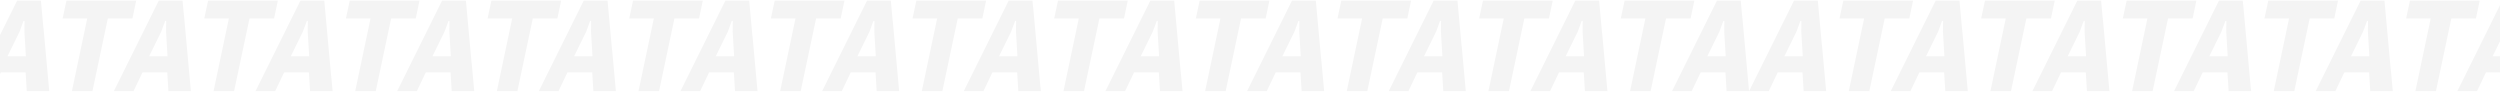
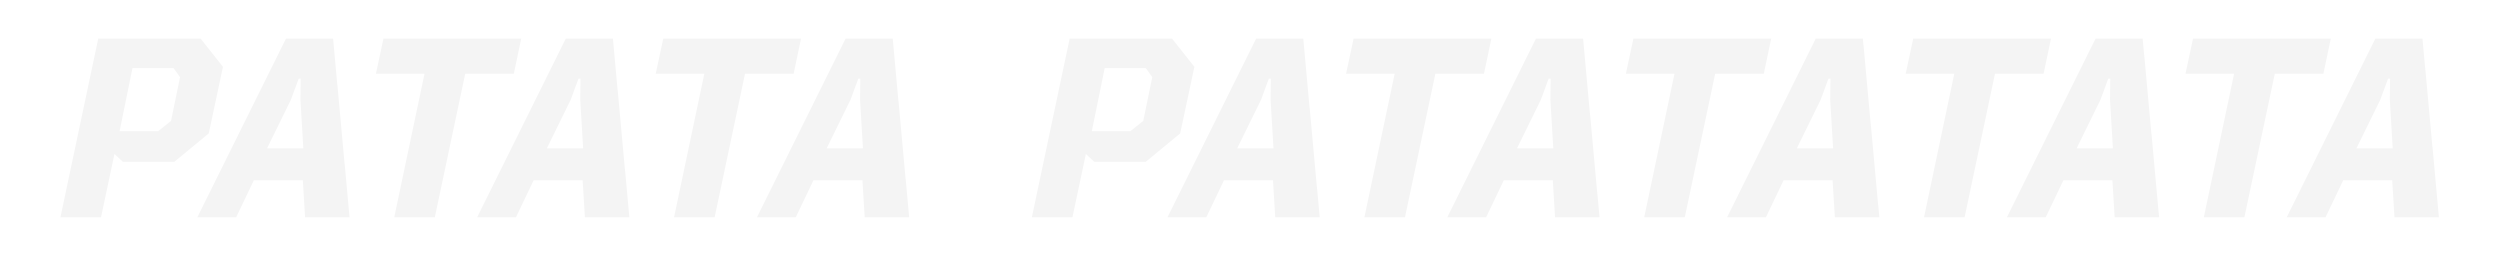
- <svg xmlns="http://www.w3.org/2000/svg" viewBox="0 0 1920 70" fill="none">
-   <path d="M-168.656 0.518H-128.861L-120.17 11.504L-125.688 37.383L-139.066 48.418H-159.086L-162.357 45.391L-167.582 70H-183.354L-168.656 0.518ZM-140.482 32.5L-136.869 15.508L-139.359 12.285H-155.375L-160.551 36.602H-145.463L-140.482 32.5ZM-70.951 70H-88.236L-89.115 55.596H-108.158L-115.043 70H-130.131L-95.658 0.518H-77.348L-70.951 70ZM-90.727 16.094L-93.754 24.297L-103.031 43.193H-88.92L-90.043 24.297L-89.945 16.094H-90.727ZM-41.801 14.19H-60.697L-57.768 0.518H-4.203L-7.084 14.19H-25.98L-37.797 70H-53.568L-41.801 14.19ZM37.838 70H20.553L19.674 55.596H0.631L-6.254 70H-21.342L13.131 0.518H31.441L37.838 70ZM18.062 16.094L15.035 24.297L5.758 43.193H19.869L18.746 24.297L18.844 16.094H18.062ZM66.988 14.19H48.092L51.022 0.518H104.586L101.705 14.19H82.809L70.992 70H55.221L66.988 14.19ZM146.627 70H129.342L128.463 55.596H109.42L102.535 70H87.447L121.92 0.518H140.23L146.627 70ZM126.852 16.094L123.824 24.297L114.547 43.193H128.658L127.535 24.297L127.633 16.094H126.852ZM175.777 14.19H156.881L159.811 0.518H213.375L210.494 14.19H191.598L179.781 70H164.01L175.777 14.19ZM255.416 70H238.131L237.252 55.596H218.209L211.324 70H196.236L230.709 0.518H249.02L255.416 70ZM235.641 16.094L232.613 24.297L223.336 43.193H237.447L236.324 24.297L236.422 16.094H235.641ZM284.566 14.19H265.67L268.6 0.518H322.164L319.283 14.19H300.387L288.57 70H272.799L284.566 14.19ZM364.205 70H346.92L346.041 55.596H326.998L320.113 70H305.025L339.498 0.518H357.809L364.205 70ZM344.43 16.094L341.402 24.297L332.125 43.193H346.236L345.113 24.297L345.211 16.094H344.43ZM393.355 14.19H374.459L377.389 0.518H430.953L428.072 14.19H409.176L397.359 70H381.588L393.355 14.19ZM472.994 70H455.709L454.83 55.596H435.787L428.902 70H413.814L448.287 0.518H466.598L472.994 70ZM453.219 16.094L450.191 24.297L440.914 43.193H455.025L453.902 24.297L454 16.094H453.219ZM502.145 14.19H483.248L486.178 0.518H539.742L536.861 14.19H517.965L506.148 70H490.377L502.145 14.19ZM581.783 70H564.498L563.619 55.596H544.576L537.691 70H522.604L557.076 0.518H575.387L581.783 70ZM562.008 16.094L558.98 24.297L549.703 43.193H563.814L562.691 24.297L562.789 16.094H562.008ZM610.934 14.19H592.037L594.967 0.518H648.531L645.65 14.19H626.754L614.938 70H599.166L610.934 14.19ZM690.572 70H673.287L672.408 55.596H653.365L646.48 70H631.393L665.865 0.518H684.176L690.572 70ZM670.797 16.094L667.77 24.297L658.492 43.193H672.604L671.48 24.297L671.578 16.094H670.797ZM719.723 14.19H700.826L703.756 0.518H757.32L754.439 14.19H735.543L723.727 70H707.955L719.723 14.19ZM799.361 70H782.076L781.197 55.596H762.154L755.27 70H740.182L774.654 0.518H792.965L799.361 70ZM779.586 16.094L776.559 24.297L767.281 43.193H781.393L780.27 24.297L780.367 16.094H779.586ZM828.512 14.19H809.615L812.545 0.518H866.109L863.229 14.19H844.332L832.516 70H816.744L828.512 14.19ZM908.15 70H890.865L889.986 55.596H870.943L864.059 70H848.971L883.443 0.518H901.754L908.15 70ZM888.375 16.094L885.348 24.297L876.07 43.193H890.182L889.059 24.297L889.156 16.094H888.375ZM937.301 14.19H918.404L921.334 0.518H974.898L972.018 14.19H953.121L941.305 70H925.533L937.301 14.19ZM1016.94 70H999.654L998.775 55.596H979.732L972.848 70H957.76L992.232 0.518H1010.54L1016.94 70ZM997.164 16.094L994.137 24.297L984.859 43.193H998.971L997.848 24.297L997.945 16.094H997.164ZM1046.09 14.19H1027.19L1030.12 0.518H1083.69L1080.81 14.19H1061.91L1050.09 70H1034.32L1046.09 14.19ZM1125.73 70H1108.44L1107.56 55.596H1088.52L1081.64 70H1066.55L1101.02 0.518H1119.33L1125.73 70ZM1105.95 16.094L1102.93 24.297L1093.65 43.193H1107.76L1106.64 24.297L1106.73 16.094H1105.95ZM1154.88 14.19H1135.98L1138.91 0.518H1192.48L1189.6 14.19H1170.7L1158.88 70H1143.11L1154.88 14.19ZM1234.52 70H1217.23L1216.35 55.596H1197.31L1190.43 70H1175.34L1209.81 0.518H1228.12L1234.52 70ZM1214.74 16.094L1211.71 24.297L1202.44 43.193H1216.55L1215.43 24.297L1215.52 16.094H1214.74ZM1263.67 14.19H1244.77L1247.7 0.518H1301.27L1298.38 14.19H1279.49L1267.67 70H1251.9L1263.67 14.19ZM1343.31 70H1326.02L1325.14 55.596H1306.1L1299.21 70H1284.13L1318.6 0.518H1336.91L1343.31 70ZM1323.53 16.094L1320.5 24.297L1311.23 43.193H1325.34L1324.21 24.297L1324.31 16.094H1323.53ZM1402.49 70H1385.2L1384.32 55.596H1365.28L1358.39 70H1343.31L1377.78 0.518H1396.09L1402.49 70ZM1382.71 16.094L1379.68 24.297L1370.41 43.193H1384.52L1383.39 24.297L1383.49 16.094H1382.71ZM1431.64 14.19H1412.74L1415.67 0.518H1469.23L1466.35 14.19H1447.46L1435.64 70H1419.87L1431.64 14.19ZM1511.28 70H1493.99L1493.11 55.596H1474.07L1467.18 70H1452.1L1486.57 0.518H1504.88L1511.28 70ZM1491.5 16.094L1488.47 24.297L1479.2 43.193H1493.31L1492.18 24.297L1492.28 16.094H1491.5ZM1540.43 14.19H1521.53L1524.46 0.518H1578.02L1575.14 14.19H1556.25L1544.43 70H1528.66L1540.43 14.19ZM1620.06 70H1602.78L1601.9 55.596H1582.86L1575.97 70H1560.88L1595.36 0.518H1613.67L1620.06 70ZM1600.29 16.094L1597.26 24.297L1587.98 43.193H1602.1L1600.97 24.297L1601.07 16.094H1600.29ZM1649.21 14.19H1630.32L1633.25 0.518H1686.81L1683.93 14.19H1665.04L1653.22 70H1637.45L1649.21 14.19ZM1728.85 70H1711.57L1710.69 55.596H1691.65L1684.76 70H1669.67L1704.15 0.518H1722.46L1728.85 70ZM1709.08 16.094L1706.05 24.297L1696.77 43.193H1710.88L1709.76 24.297L1709.86 16.094H1709.08ZM1758 14.19H1739.11L1742.04 0.518H1795.6L1792.72 14.19H1773.82L1762.01 70H1746.24L1758 14.19ZM1837.64 70H1820.36L1819.48 55.596H1800.44L1793.55 70H1778.46L1812.94 0.518H1831.25L1837.64 70ZM1817.87 16.094L1814.84 24.297L1805.56 43.193H1819.67L1818.55 24.297L1818.65 16.094H1817.87ZM1866.79 14.19H1847.9L1850.83 0.518H1904.39L1901.51 14.19H1882.61L1870.8 70H1855.03L1866.79 14.19ZM1946.43 70H1929.15L1928.27 55.596H1909.22L1902.34 70H1887.25L1921.72 0.518H1940.04L1946.43 70ZM1926.66 16.094L1923.63 24.297L1914.35 43.193H1928.46L1927.34 24.297L1927.44 16.094H1926.66ZM1975.58 14.19H1956.69L1959.62 0.518H2013.18L2010.3 14.19H1991.4L1979.59 70H1963.81L1975.58 14.19ZM2055.22 70H2037.94L2037.06 55.596H2018.01L2011.13 70H1996.04L2030.51 0.518H2048.82L2055.22 70ZM2035.45 16.094L2032.42 24.297L2023.14 43.193H2037.25L2036.13 24.297L2036.23 16.094H2035.45ZM2084.37 14.19H2065.47L2068.4 0.518H2121.97L2119.09 14.19H2100.19L2088.38 70H2072.6L2084.37 14.19ZM2164.01 70H2146.72L2145.85 55.596H2126.8L2119.92 70H2104.83L2139.3 0.518H2157.61L2164.01 70ZM2144.23 16.094L2141.21 24.297L2131.93 43.193H2146.04L2144.92 24.297L2145.02 16.094H2144.23ZM2193.16 14.19H2174.26L2177.19 0.518H2230.76L2227.88 14.19H2208.98L2197.16 70H2181.39L2193.16 14.19ZM2272.8 70H2255.51L2254.63 55.596H2235.59L2228.71 70H2213.62L2248.09 0.518H2266.4L2272.8 70ZM2253.02 16.094L2250 24.297L2240.72 43.193H2254.83L2253.71 24.297L2253.8 16.094H2253.02ZM2301.95 14.19H2283.05L2285.98 0.518H2339.55L2336.67 14.19H2317.77L2305.95 70H2290.18L2301.95 14.19ZM2381.59 70H2364.3L2363.42 55.596H2344.38L2337.5 70H2322.41L2356.88 0.518H2375.19L2381.59 70ZM2361.81 16.094L2358.79 24.297L2349.51 43.193H2363.62L2362.5 24.297L2362.59 16.094H2361.81ZM2410.74 14.19H2391.84L2394.77 0.518H2448.34L2445.46 14.19H2426.56L2414.74 70H2398.97L2410.74 14.19ZM2490.38 70H2473.09L2472.21 55.596H2453.17L2446.29 70H2431.2L2465.67 0.518H2483.98L2490.38 70ZM2470.6 16.094L2467.57 24.297L2458.3 43.193H2472.41L2471.29 24.297L2471.38 16.094H2470.6Z" fill="#F4F4F4" />
+ <svg xmlns="http://www.w3.org/2000/svg" width="972" height="100" viewBox="0 0 972 100" fill="none">
+   <path fill-rule="evenodd" clip-rule="evenodd" d="M23.5 84.482 38.198 15h39.795l8.691 10.986-5.518 25.88L67.788 62.9h-20.02l-3.271-3.027-5.225 24.61H23.5Zm112.403 0h-17.285l-.879-14.404H98.696l-6.885 14.404H76.723L111.196 15h18.31l6.397 69.482Zm-19.776-53.906L113.1 38.78l-9.277 18.897h14.111l-1.123-18.897.098-8.203h-.782Zm48.926-1.904h-18.896L149.086 15h53.565l-2.881 13.672h-18.897l-11.816 55.81h-15.771l11.767-55.81Zm79.639 55.81h-17.285l-.879-14.404h-19.043L200.6 84.482h-15.088L219.985 15h18.311l6.396 69.482Zm-19.775-53.906-3.028 8.203-9.277 18.897h14.111L225.6 38.779l.098-8.203h-.781Zm48.926-1.904h-18.897L257.876 15h53.564l-2.88 13.672h-18.897l-11.816 55.81h-15.772l11.768-55.81Zm79.639 55.81h-17.286l-.878-14.404h-19.044l-6.885 14.404h-15.087L328.774 15h18.31l6.398 69.482Zm-19.776-53.906-3.028 8.203-9.277 18.897h14.112l-1.124-18.897.098-8.203h-.781Zm179.392 53.906h-17.285l-.879-14.404H475.89l-6.884 14.404h-15.089L488.39 15h18.312l6.396 69.482Zm-19.775-53.906-3.028 8.203-9.278 18.897h14.112l-1.123-18.897.098-8.203h-.781Zm48.925-1.904h-18.896L526.282 15h53.565l-2.881 13.672H558.07l-11.817 55.81h-15.772l11.767-55.81Zm79.64 55.81h-17.285l-.879-14.404h-19.043l-6.885 14.404h-15.088L597.181 15h18.311l6.396 69.482Zm-19.775-53.906-3.028 8.203-9.277 18.897h14.111l-1.123-18.897.098-8.203h-.781Zm48.926-1.904h-18.897L635.072 15h53.564l-2.881 13.672h-18.896l-11.817 55.81h-15.771l11.768-55.81Zm79.638 55.81h-17.285l-.879-14.404H693.47l-6.885 14.404h-15.087L705.97 15h18.311l6.396 69.482Zm-19.775-53.906-3.028 8.203-9.277 18.897h14.111l-1.123-18.897.098-8.203h-.781Zm48.926-1.904h-18.897L743.861 15h53.564l-2.881 13.672h-18.896l-11.816 55.81H748.06l11.768-55.81Zm79.638 55.81h-17.285l-.879-14.404h-19.043l-6.885 14.404h-15.087L814.759 15h18.311l6.396 69.482Zm-19.775-53.906-3.027 8.203-9.278 18.897h14.112l-1.124-18.897.098-8.203h-.781Zm48.926-1.904H849.72L852.65 15h53.564l-2.881 13.672h-18.896l-11.816 55.81h-15.772l11.768-55.81Zm79.637 55.81h-17.285l-.879-14.404h-19.042l-6.884 14.404h-15.088L923.548 15h18.31l6.396 69.482Zm-19.775-53.906-3.026 8.203-9.278 18.897h14.111l-1.123-18.897.097-8.203h-.781ZM455.682 15h-39.795l-14.698 69.482h15.772l5.225-24.609 3.271 3.027h20.02l13.378-11.035 5.518-25.879L455.682 15ZM51.5 26.5l-5 24.5h15l5-4L70 30l-2.5-3.5h-16Zm373 24.5 5-24.5h16L448 30l-3.5 17-5 4h-15Z" fill="#F4F4F4" />
</svg>
